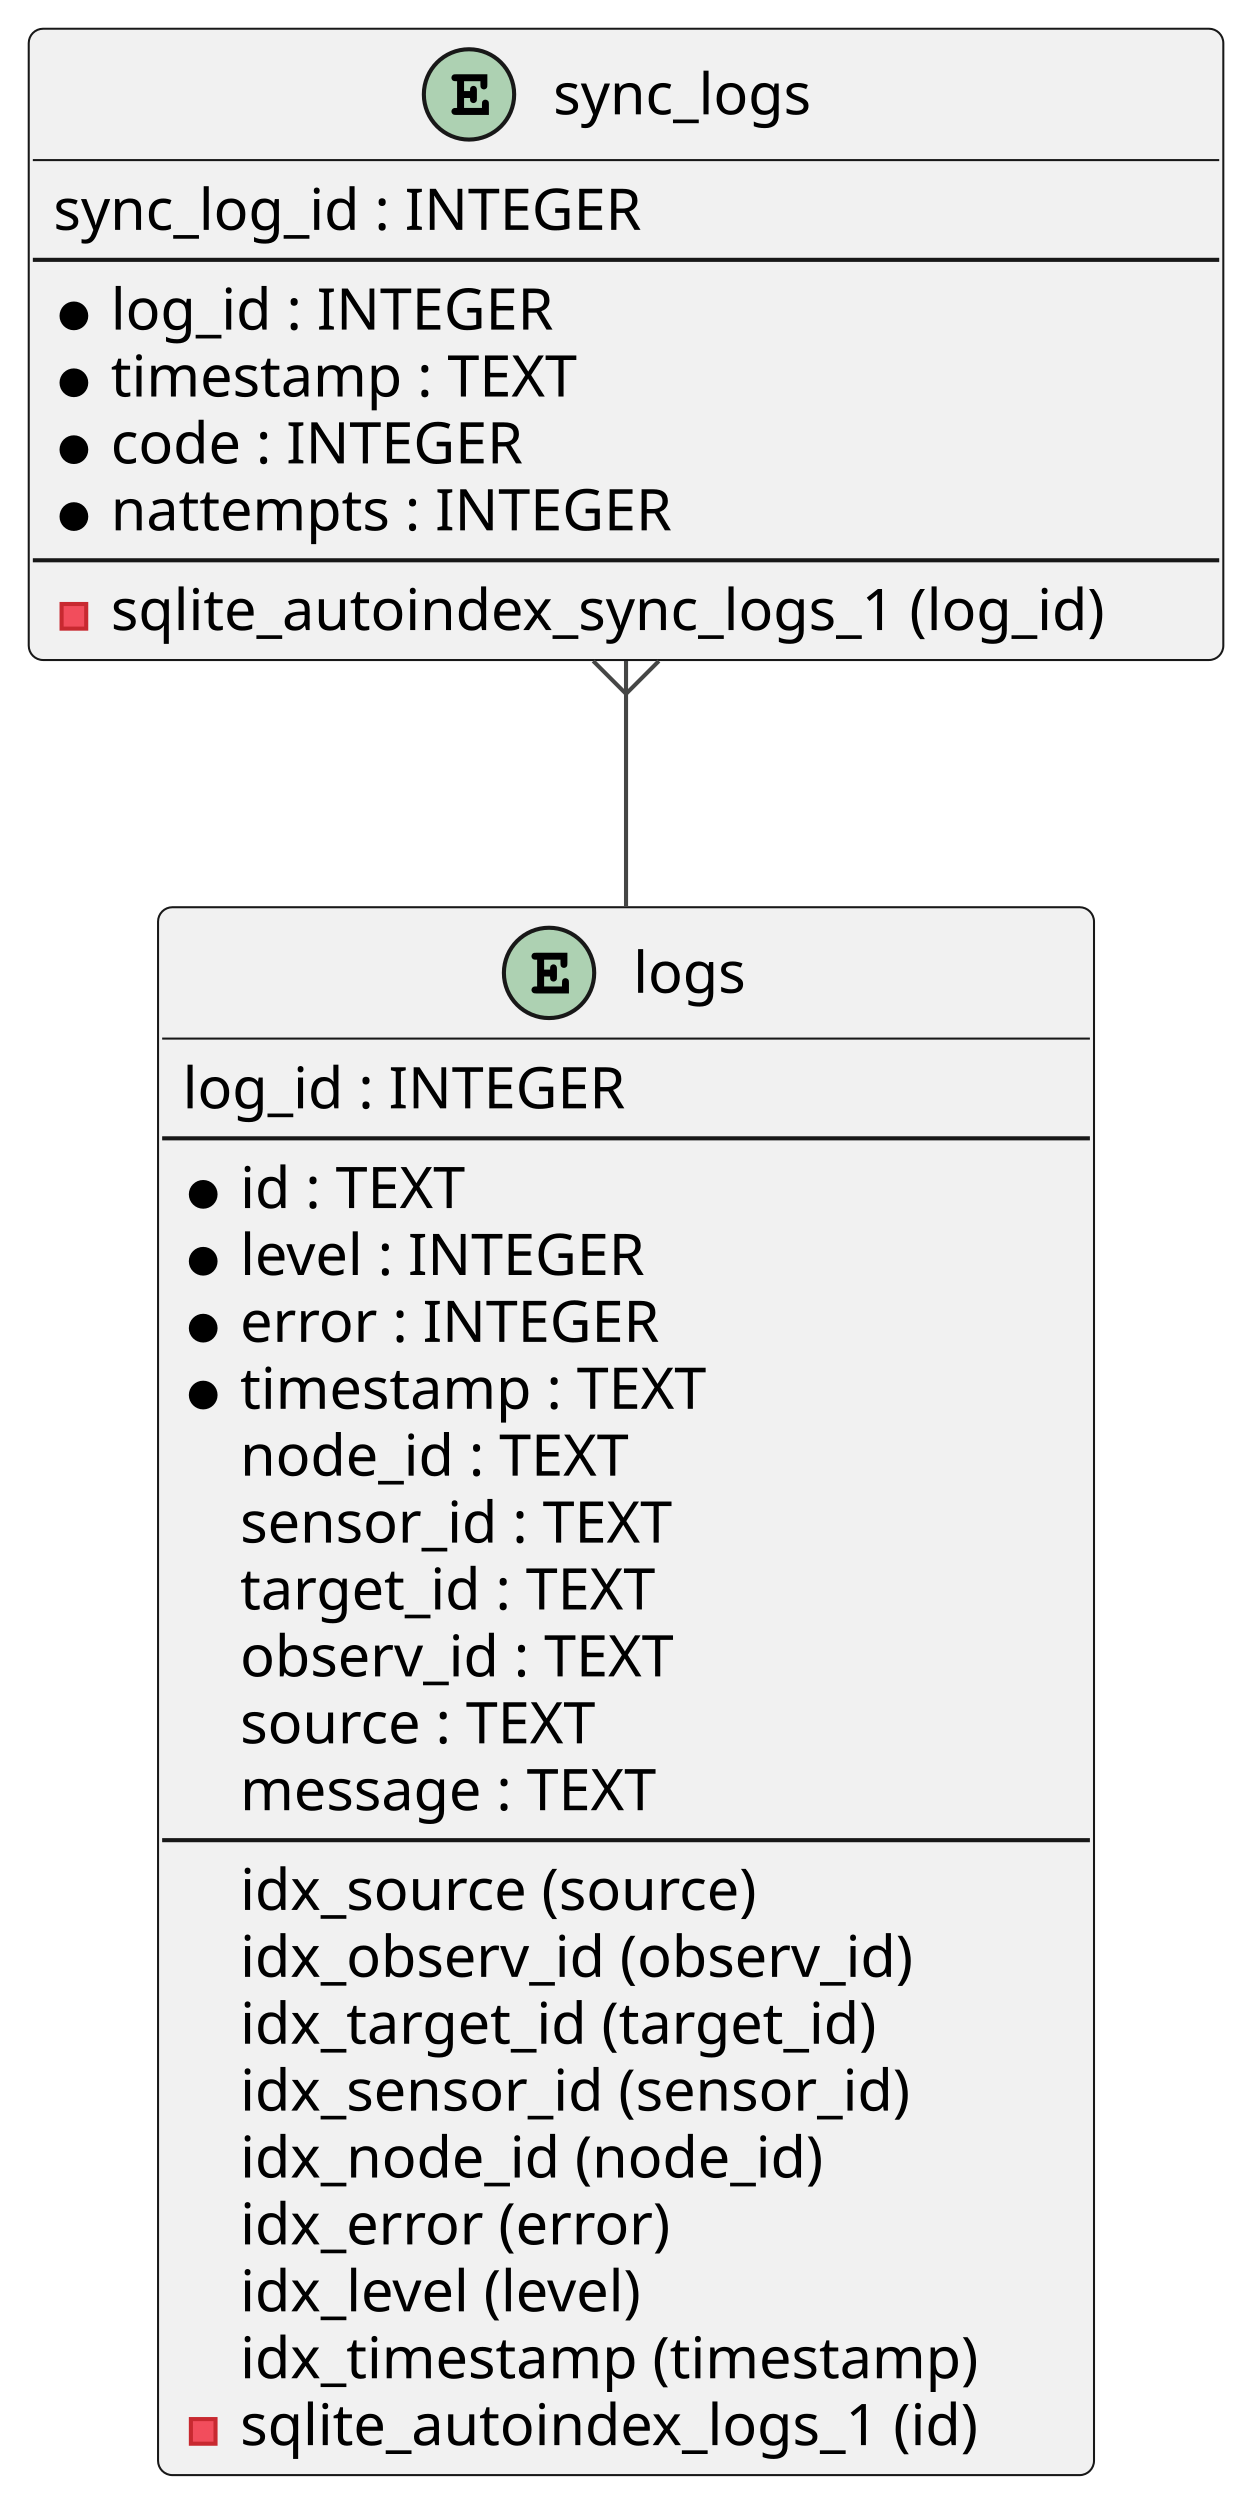
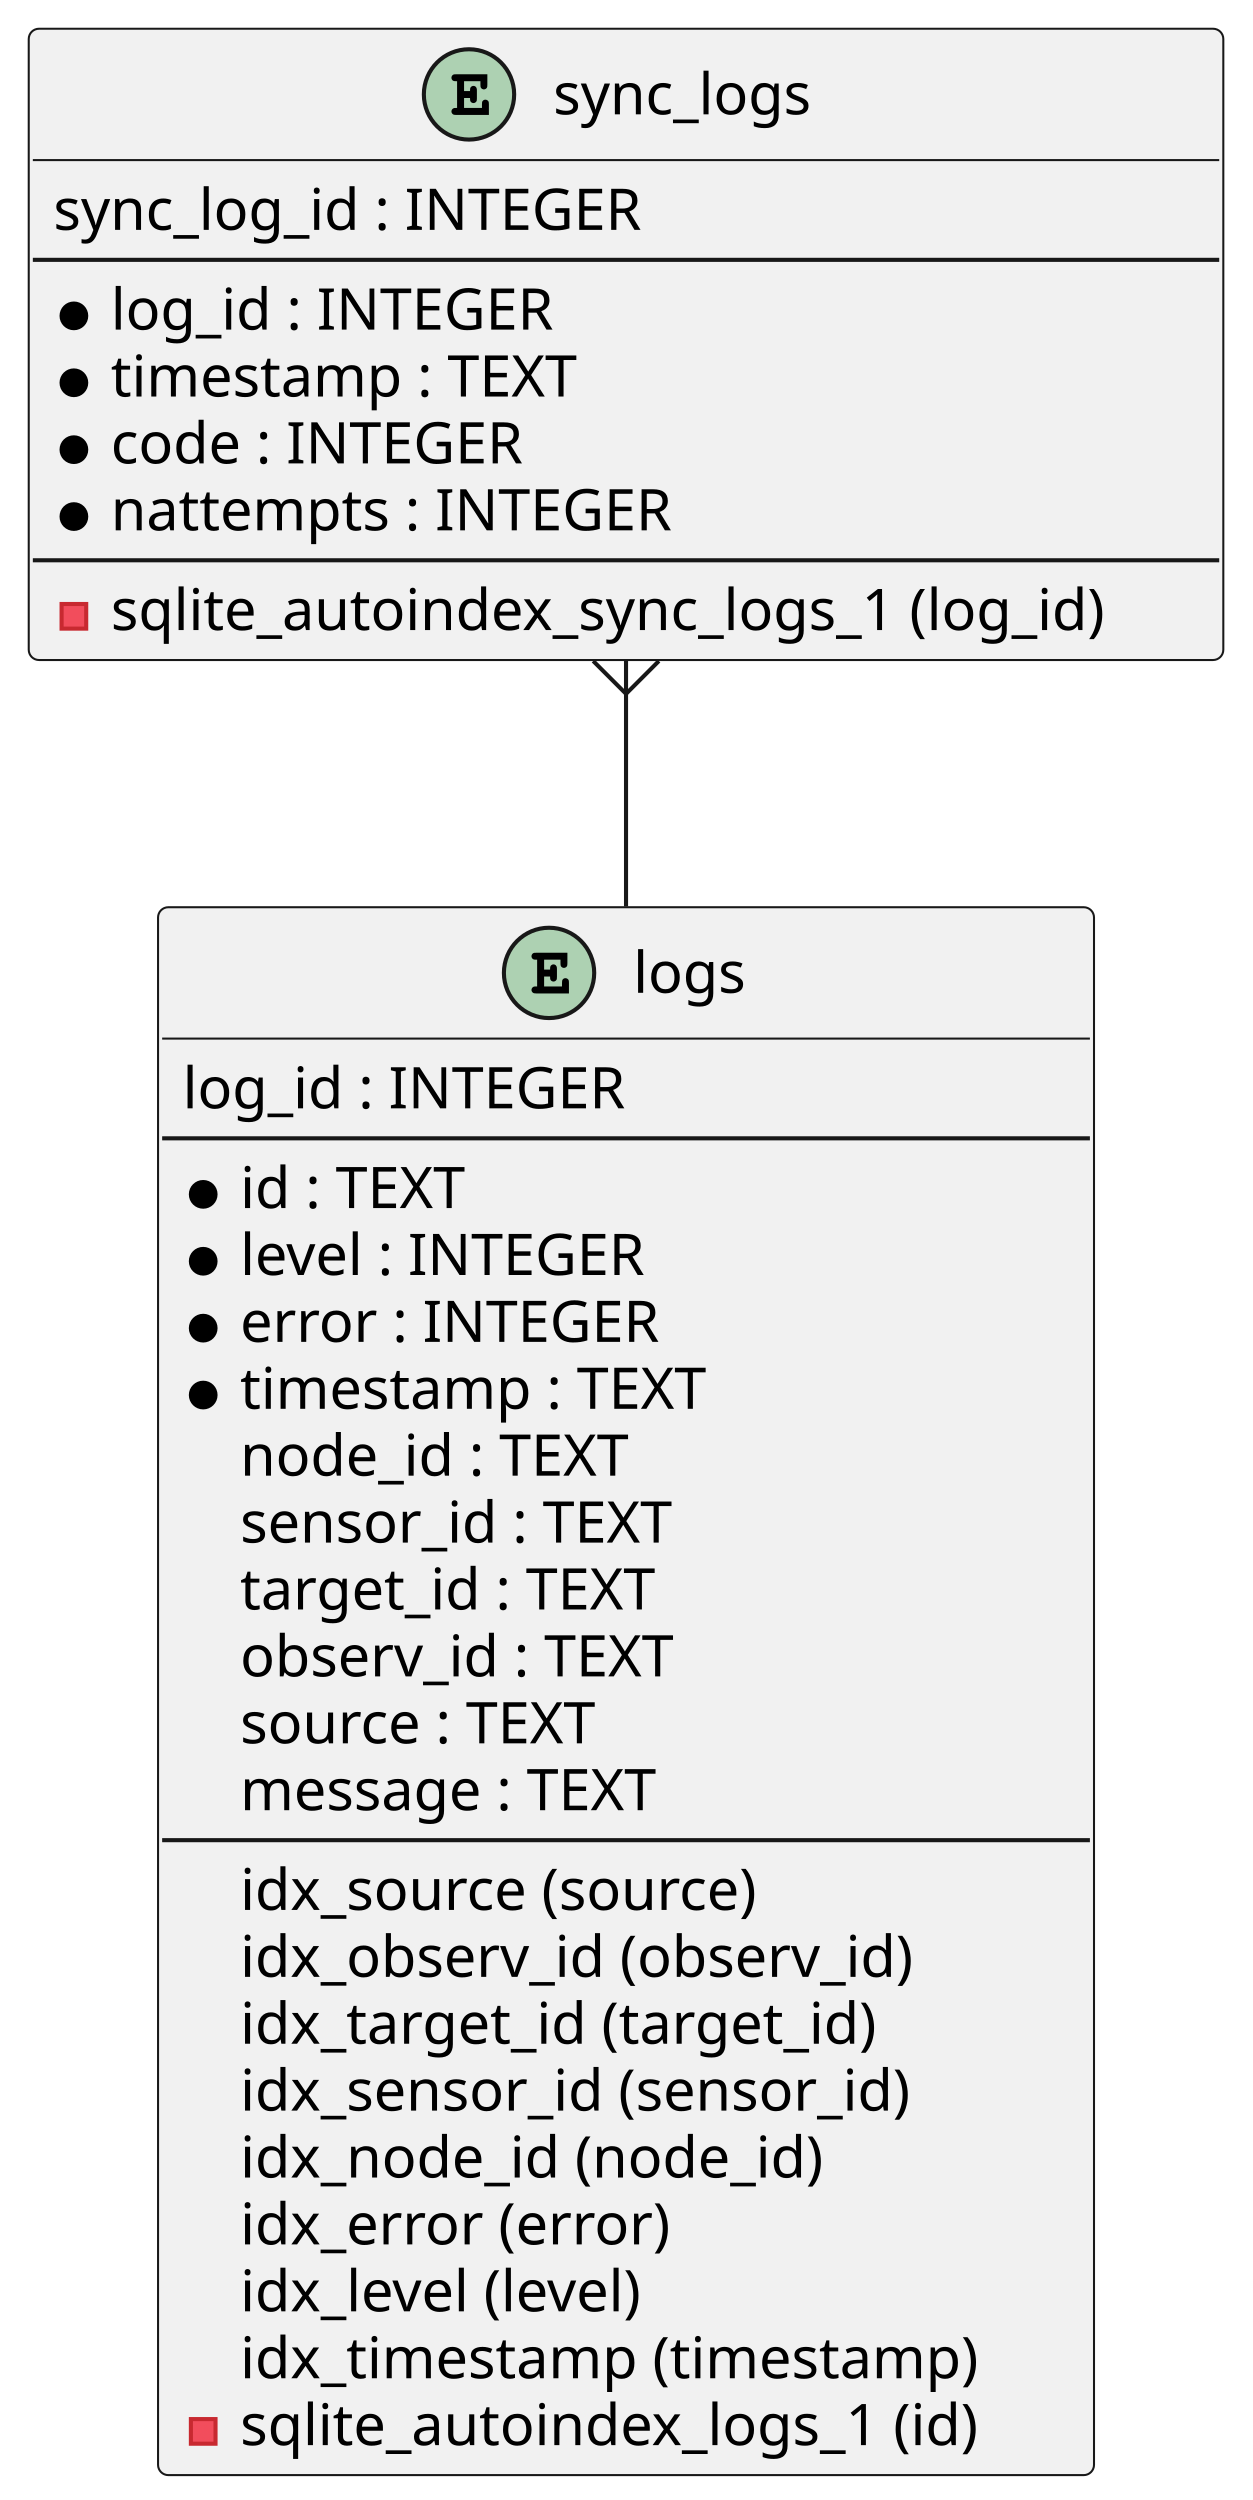
<svg xmlns="http://www.w3.org/2000/svg" contentStyleType="text/css" height="609px" preserveAspectRatio="none" style="width:305px;height:609px;background:#FFFFFF;" version="1.1" viewBox="0 0 305 609" width="305px" zoomAndPan="magnify">
  <defs />
  <g>
    <g id="elem_logs">
-       <rect codeLine="4" fill="#F1F1F1" height="381.938" id="logs" rx="3.5" ry="3.5" style="stroke:#181818;stroke-width:0.5;" width="228" x="38.5" y="221" />
+       <rect codeLine="1" fill="#F1F1F1" height="381.938" id="logs" rx="2.5" ry="2.5" style="stroke:#181818;stroke-width:0.5;" width="228" x="38.5" y="221" />
      <ellipse cx="133.75" cy="237" fill="#ADD1B2" rx="11" ry="11" style="stroke:#181818;stroke-width:1.0;" />
      <path d="M132.547,237.875 L134,237.875 L134,237.984 C134,238.391 134.031,238.547 134.109,238.703 C134.266,238.953 134.547,239.109 134.844,239.109 C135.094,239.109 135.359,238.969 135.516,238.75 C135.641,238.594 135.672,238.438 135.672,237.984 L135.672,236.062 C135.672,235.906 135.672,235.859 135.656,235.703 C135.594,235.234 135.281,234.922 134.828,234.922 C134.578,234.922 134.312,235.062 134.141,235.281 C134.031,235.453 134,235.609 134,236.062 L134,236.188 L132.547,236.188 L132.547,233.781 L136.531,233.781 L136.531,234.641 C136.531,235.047 136.562,235.219 136.641,235.375 C136.812,235.625 137.094,235.781 137.375,235.781 C137.641,235.781 137.906,235.641 138.078,235.422 C138.188,235.25 138.219,235.109 138.219,234.641 L138.219,232.094 L130.594,232.094 C130.156,232.094 130.031,232.109 129.875,232.203 C129.625,232.359 129.469,232.656 129.469,232.938 C129.469,233.219 129.609,233.469 129.828,233.641 C129.984,233.75 130.172,233.781 130.594,233.781 L130.844,233.781 L130.844,240.297 L130.594,240.297 C130.188,240.297 130.031,240.312 129.875,240.422 C129.625,240.594 129.469,240.859 129.469,241.156 C129.469,241.422 129.609,241.672 129.828,241.828 C129.969,241.953 130.203,242 130.594,242 L138.594,242 L138.594,239.422 C138.594,238.984 138.562,238.844 138.484,238.688 C138.312,238.438 138.031,238.281 137.75,238.281 C137.484,238.281 137.219,238.391 137.047,238.641 C136.938,238.797 136.906,238.938 136.906,239.422 L136.906,240.297 L132.547,240.297 L132.547,237.875 Z " fill="#000000" />
      <text fill="#000000" font-family="sans-serif" font-size="14" lengthAdjust="spacing" textLength="29" x="154.25" y="241.847">logs</text>
      <line style="stroke:#181818;stroke-width:0.5;" x1="39.5" x2="265.5" y1="253" y2="253" />
      <text fill="#000000" font-family="sans-serif" font-size="14" lengthAdjust="spacing" textLength="117" x="44.5" y="269.995">log_id : INTEGER</text>
      <line style="stroke:#181818;stroke-width:1.0;" x1="39.5" x2="265.5" y1="277.297" y2="277.297" />
      <ellipse cx="49.5" cy="290.945" fill="#000000" rx="3" ry="3" style="stroke:#000000;stroke-width:1.0;" />
      <text fill="#000000" font-family="sans-serif" font-size="14" lengthAdjust="spacing" textLength="63" x="58.5" y="294.292">id : TEXT</text>
      <ellipse cx="49.5" cy="307.242" fill="#000000" rx="3" ry="3" style="stroke:#000000;stroke-width:1.0;" />
      <text fill="#000000" font-family="sans-serif" font-size="14" lengthAdjust="spacing" textLength="109" x="58.5" y="310.589">level : INTEGER</text>
      <ellipse cx="49.5" cy="323.539" fill="#000000" rx="3" ry="3" style="stroke:#000000;stroke-width:1.0;" />
      <text fill="#000000" font-family="sans-serif" font-size="14" lengthAdjust="spacing" textLength="111" x="58.5" y="326.886">error : INTEGER</text>
      <ellipse cx="49.5" cy="339.836" fill="#000000" rx="3" ry="3" style="stroke:#000000;stroke-width:1.0;" />
      <text fill="#000000" font-family="sans-serif" font-size="14" lengthAdjust="spacing" textLength="130" x="58.5" y="343.183">timestamp : TEXT</text>
      <text fill="#000000" font-family="sans-serif" font-size="14" lengthAdjust="spacing" textLength="106" x="58.5" y="359.479">node_id : TEXT</text>
      <text fill="#000000" font-family="sans-serif" font-size="14" lengthAdjust="spacing" textLength="117" x="58.5" y="375.776">sensor_id : TEXT</text>
      <text fill="#000000" font-family="sans-serif" font-size="14" lengthAdjust="spacing" textLength="116" x="58.5" y="392.073">target_id : TEXT</text>
      <text fill="#000000" font-family="sans-serif" font-size="14" lengthAdjust="spacing" textLength="119" x="58.5" y="408.37">observ_id : TEXT</text>
      <text fill="#000000" font-family="sans-serif" font-size="14" lengthAdjust="spacing" textLength="97" x="58.5" y="424.667">source : TEXT</text>
      <text fill="#000000" font-family="sans-serif" font-size="14" lengthAdjust="spacing" textLength="113" x="58.5" y="440.964">message : TEXT</text>
      <line style="stroke:#181818;stroke-width:1.0;" x1="39.5" x2="265.5" y1="448.266" y2="448.266" />
      <text fill="#000000" font-family="sans-serif" font-size="14" lengthAdjust="spacing" textLength="136" x="58.5" y="465.261">idx_source (source)</text>
      <text fill="#000000" font-family="sans-serif" font-size="14" lengthAdjust="spacing" textLength="180" x="58.5" y="481.558">idx_observ_id (observ_id)</text>
      <text fill="#000000" font-family="sans-serif" font-size="14" lengthAdjust="spacing" textLength="174" x="58.5" y="497.854">idx_target_id (target_id)</text>
      <text fill="#000000" font-family="sans-serif" font-size="14" lengthAdjust="spacing" textLength="176" x="58.5" y="514.151">idx_sensor_id (sensor_id)</text>
      <text fill="#000000" font-family="sans-serif" font-size="14" lengthAdjust="spacing" textLength="154" x="58.5" y="530.448">idx_node_id (node_id)</text>
      <text fill="#000000" font-family="sans-serif" font-size="14" lengthAdjust="spacing" textLength="114" x="58.5" y="546.745">idx_error (error)</text>
      <text fill="#000000" font-family="sans-serif" font-size="14" lengthAdjust="spacing" textLength="110" x="58.5" y="563.042">idx_level (level)</text>
      <text fill="#000000" font-family="sans-serif" font-size="14" lengthAdjust="spacing" textLength="202" x="58.5" y="579.339">idx_timestamp (timestamp)</text>
      <rect fill="#F24D5C" height="6" style="stroke:#C82930;stroke-width:1.0;" width="6" x="46.5" y="589.289" />
      <text fill="#000000" font-family="sans-serif" font-size="14" lengthAdjust="spacing" textLength="197" x="58.5" y="595.636">sqlite_autoindex_logs_1 (id)</text>
    </g>
    <g id="elem_sync_logs">
-       <rect codeLine="29" fill="#F1F1F1" height="153.781" id="sync_logs" rx="3.5" ry="3.5" style="stroke:#181818;stroke-width:0.5;" width="291" x="7" y="7" />
+       <rect codeLine="26" fill="#F1F1F1" height="153.781" id="sync_logs" rx="2.5" ry="2.5" style="stroke:#181818;stroke-width:0.5;" width="291" x="7" y="7" />
      <ellipse cx="114.25" cy="23" fill="#ADD1B2" rx="11" ry="11" style="stroke:#181818;stroke-width:1.0;" />
      <path d="M113.047,23.875 L114.5,23.875 L114.5,23.984 C114.5,24.391 114.531,24.547 114.609,24.703 C114.766,24.953 115.047,25.109 115.344,25.109 C115.594,25.109 115.859,24.969 116.016,24.75 C116.141,24.594 116.172,24.438 116.172,23.984 L116.172,22.062 C116.172,21.906 116.172,21.859 116.156,21.703 C116.094,21.234 115.781,20.922 115.328,20.922 C115.078,20.922 114.812,21.062 114.641,21.281 C114.531,21.453 114.5,21.609 114.5,22.062 L114.5,22.188 L113.047,22.188 L113.047,19.781 L117.031,19.781 L117.031,20.641 C117.031,21.047 117.062,21.219 117.141,21.375 C117.312,21.625 117.594,21.781 117.875,21.781 C118.141,21.781 118.406,21.641 118.578,21.422 C118.688,21.25 118.719,21.109 118.719,20.641 L118.719,18.094 L111.094,18.094 C110.656,18.094 110.531,18.109 110.375,18.203 C110.125,18.359 109.969,18.656 109.969,18.938 C109.969,19.219 110.109,19.469 110.328,19.641 C110.484,19.75 110.672,19.781 111.094,19.781 L111.344,19.781 L111.344,26.297 L111.094,26.297 C110.688,26.297 110.531,26.312 110.375,26.422 C110.125,26.594 109.969,26.859 109.969,27.156 C109.969,27.422 110.109,27.672 110.328,27.828 C110.469,27.953 110.703,28 111.094,28 L119.094,28 L119.094,25.422 C119.094,24.984 119.062,24.844 118.984,24.688 C118.812,24.438 118.531,24.281 118.25,24.281 C117.984,24.281 117.719,24.391 117.547,24.641 C117.438,24.797 117.406,24.938 117.406,25.422 L117.406,26.297 L113.047,26.297 L113.047,23.875 Z " fill="#000000" />
      <text fill="#000000" font-family="sans-serif" font-size="14" lengthAdjust="spacing" textLength="68" x="134.75" y="27.847">sync_logs</text>
      <line style="stroke:#181818;stroke-width:0.5;" x1="8" x2="297" y1="39" y2="39" />
      <text fill="#000000" font-family="sans-serif" font-size="14" lengthAdjust="spacing" textLength="156" x="13" y="55.995">sync_log_id : INTEGER</text>
      <line style="stroke:#181818;stroke-width:1.0;" x1="8" x2="297" y1="63.297" y2="63.297" />
      <ellipse cx="18" cy="76.945" fill="#000000" rx="3" ry="3" style="stroke:#000000;stroke-width:1.0;" />
      <text fill="#000000" font-family="sans-serif" font-size="14" lengthAdjust="spacing" textLength="117" x="27" y="80.292">log_id : INTEGER</text>
      <ellipse cx="18" cy="93.242" fill="#000000" rx="3" ry="3" style="stroke:#000000;stroke-width:1.0;" />
      <text fill="#000000" font-family="sans-serif" font-size="14" lengthAdjust="spacing" textLength="130" x="27" y="96.589">timestamp : TEXT</text>
      <ellipse cx="18" cy="109.539" fill="#000000" rx="3" ry="3" style="stroke:#000000;stroke-width:1.0;" />
      <text fill="#000000" font-family="sans-serif" font-size="14" lengthAdjust="spacing" textLength="110" x="27" y="112.886">code : INTEGER</text>
      <ellipse cx="18" cy="125.836" fill="#000000" rx="3" ry="3" style="stroke:#000000;stroke-width:1.0;" />
      <text fill="#000000" font-family="sans-serif" font-size="14" lengthAdjust="spacing" textLength="153" x="27" y="129.183">nattempts : INTEGER</text>
      <line style="stroke:#181818;stroke-width:1.0;" x1="8" x2="297" y1="136.484" y2="136.484" />
      <rect fill="#F24D5C" height="6" style="stroke:#C82930;stroke-width:1.0;" width="6" x="15" y="147.133" />
      <text fill="#000000" font-family="sans-serif" font-size="14" lengthAdjust="spacing" textLength="265" x="27" y="153.48">sqlite_autoindex_sync_logs_1 (log_id)</text>
    </g>
    <g id="link_sync_logs_logs">
-       <path codeLine="40" d="M152.5,169.021 C152.5,187.365 152.5,199.788 152.5,220.832 " fill="none" id="sync_logs-backto-logs" style="stroke:#454645;stroke-width:1.0;" />
-       <line style="stroke:#454645;stroke-width:1.0;" x1="152.5" x2="144.5" y1="169.021" y2="161.021" />
-       <line style="stroke:#454645;stroke-width:1.0;" x1="152.5" x2="160.5" y1="169.021" y2="161.021" />
-       <line style="stroke:#454645;stroke-width:1.0;" x1="152.5" x2="152.5" y1="169.021" y2="161.021" />
+       <path codeLine="37" d="M152.5,169.021 C152.5,187.365 152.5,199.788 152.5,220.832 " fill="none" id="sync_logs-backto-logs" style="stroke:#181818;stroke-width:1.0;" />
+       <line style="stroke:#181818;stroke-width:1.0;" x1="152.5" x2="144.5" y1="169.021" y2="161.021" />
+       <line style="stroke:#181818;stroke-width:1.0;" x1="152.5" x2="160.5" y1="169.021" y2="161.021" />
+       <line style="stroke:#181818;stroke-width:1.0;" x1="152.5" x2="152.5" y1="169.021" y2="161.021" />
    </g>
  </g>
</svg>
